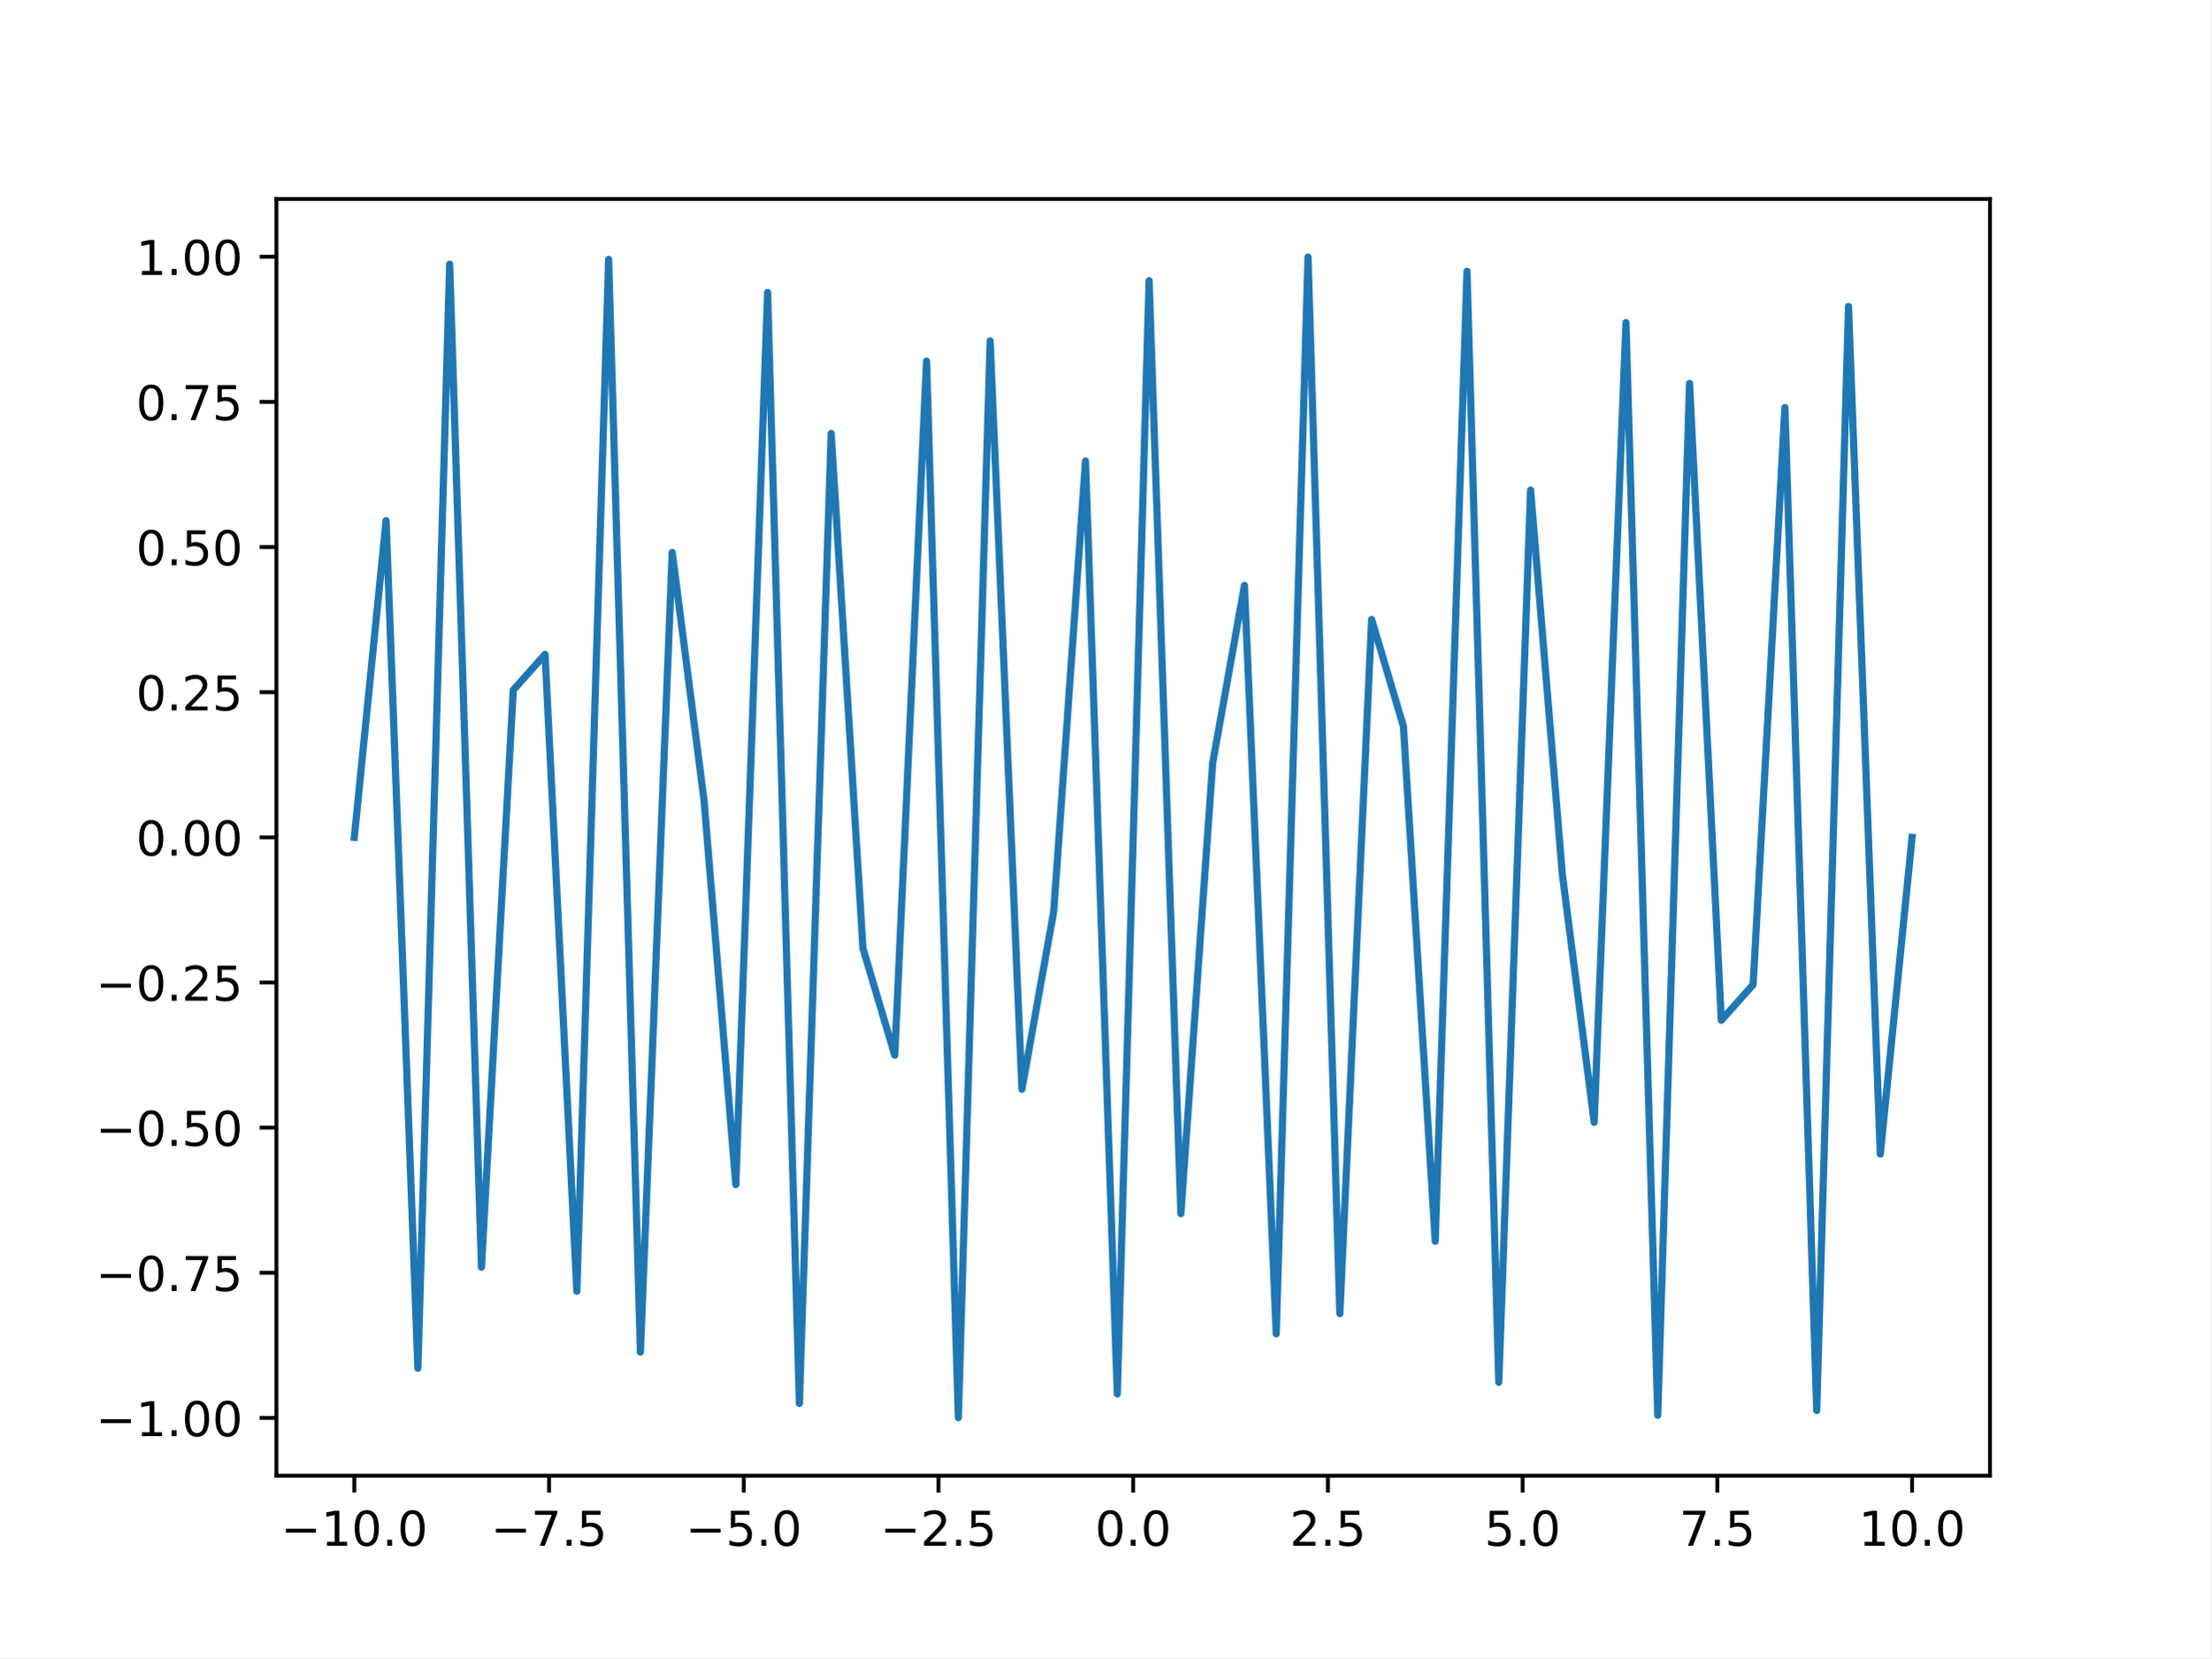
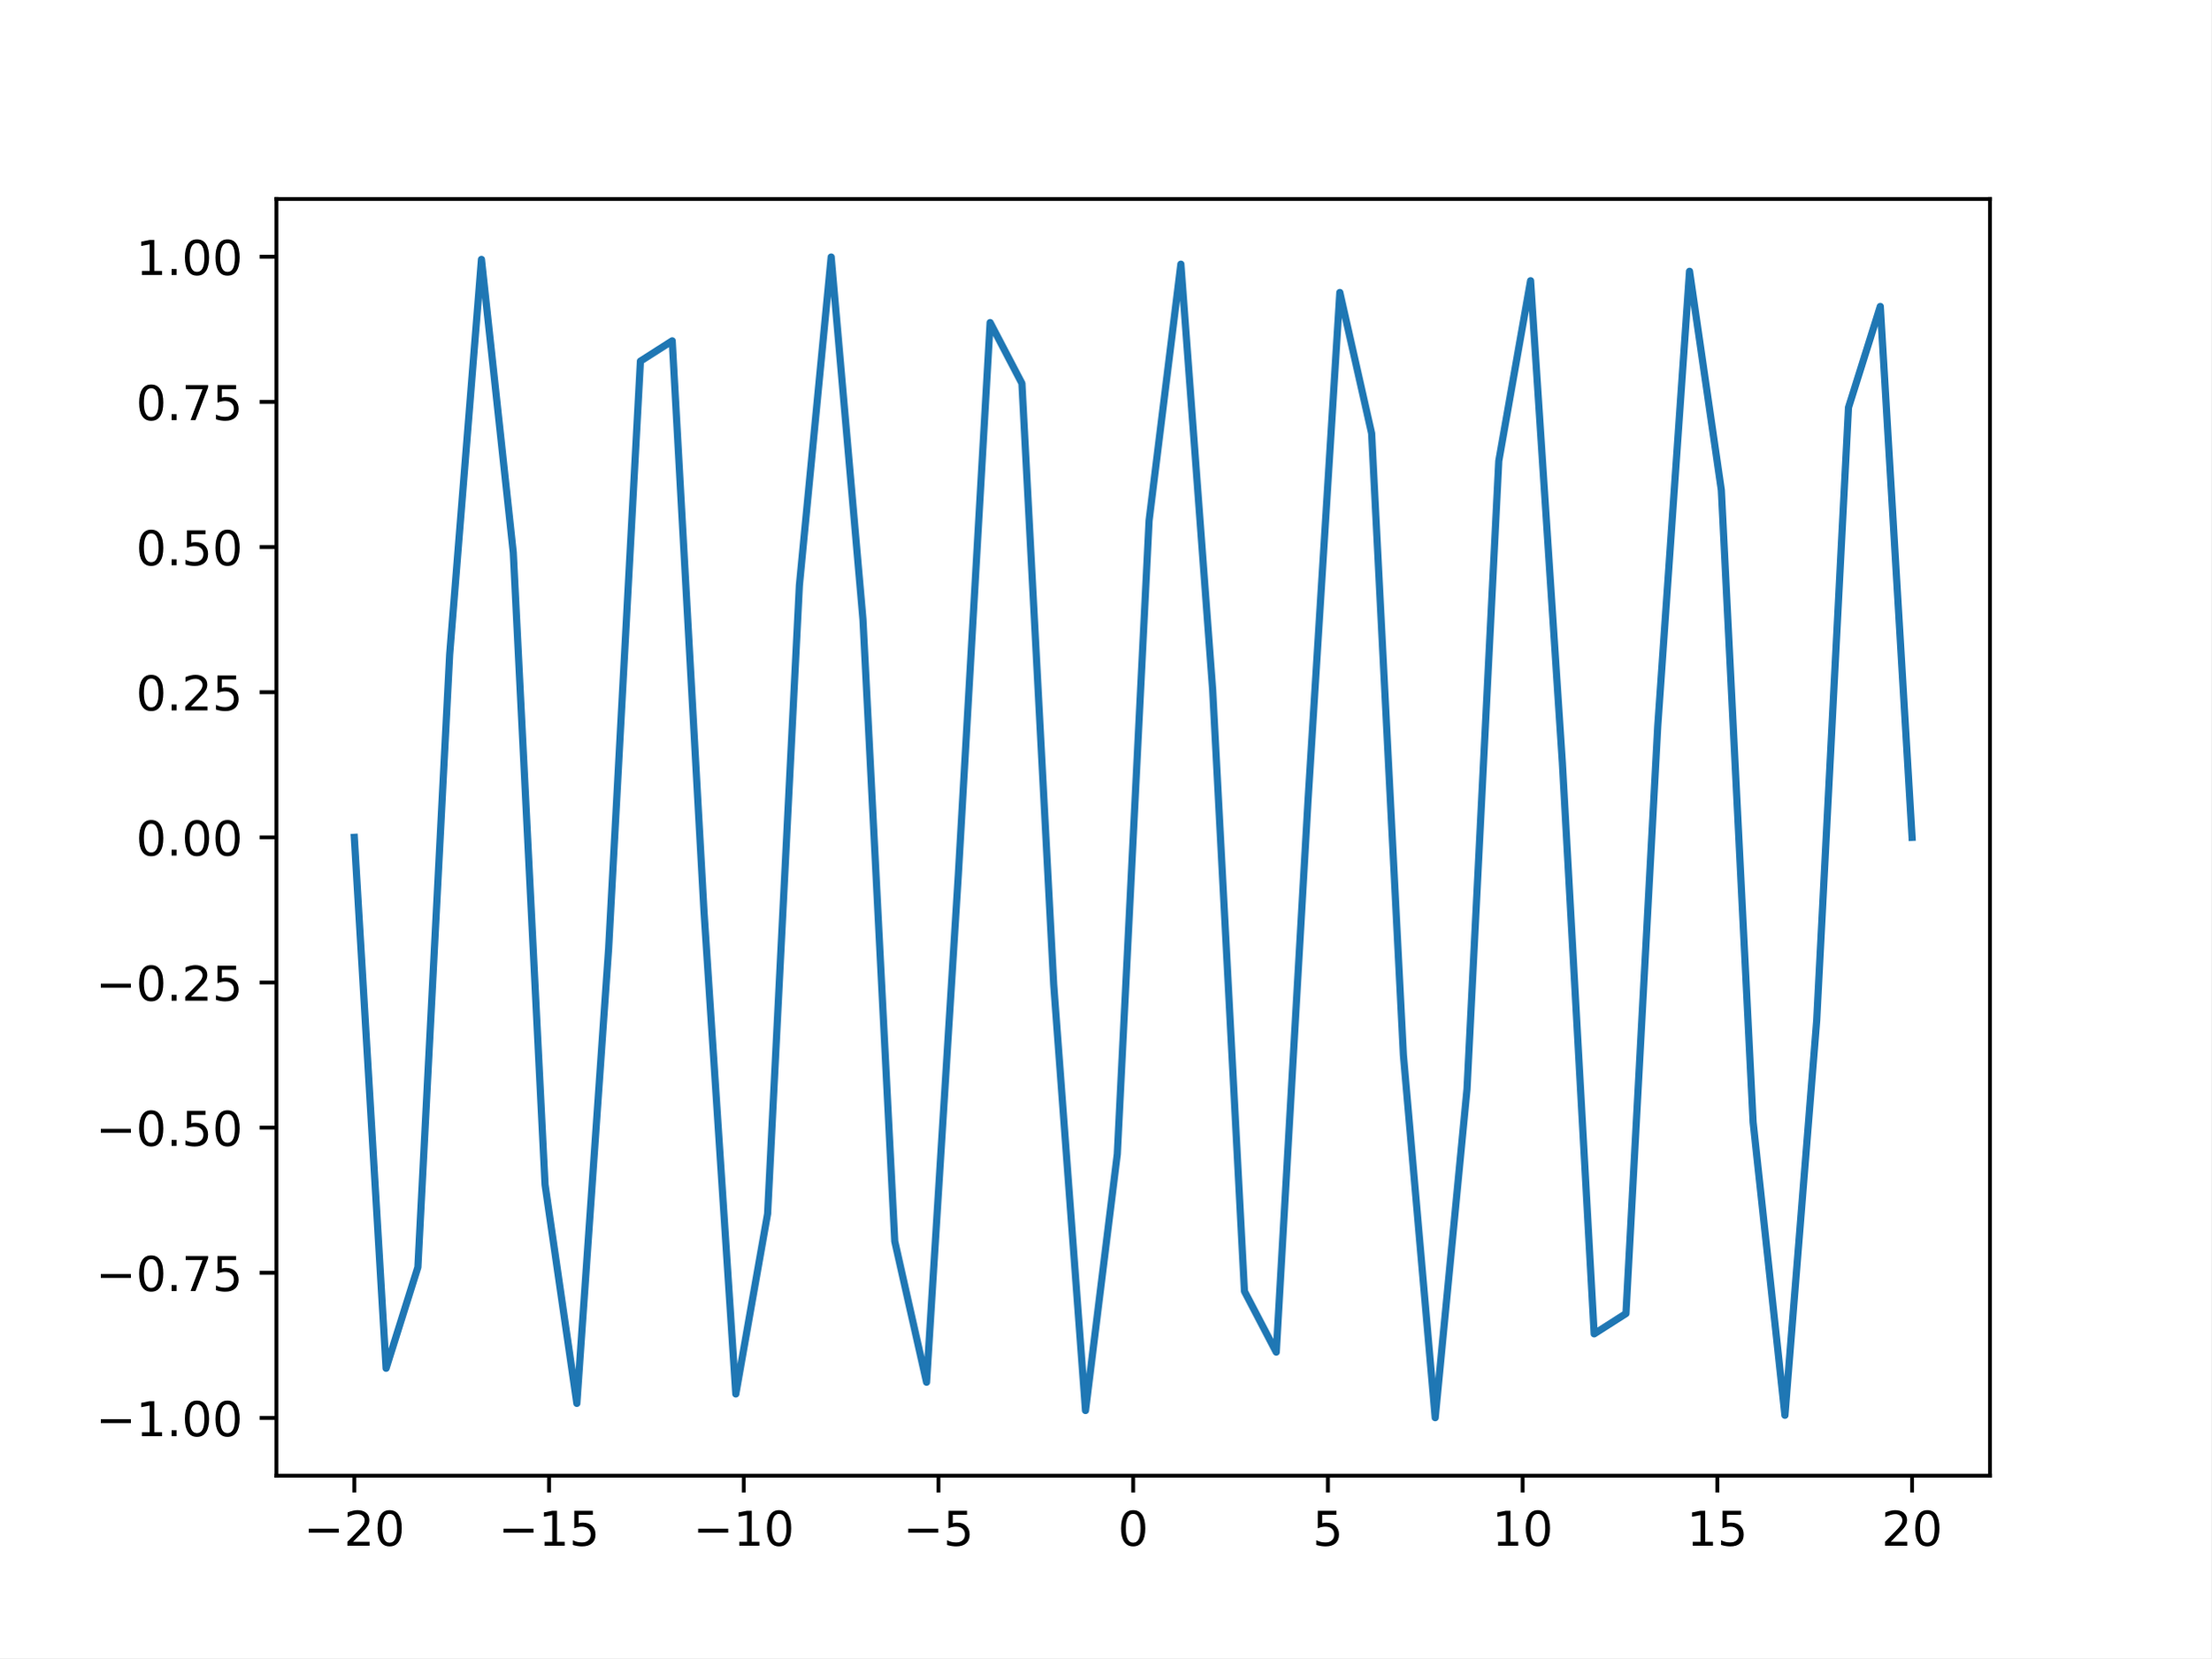
<svg xmlns="http://www.w3.org/2000/svg" xmlns:xlink="http://www.w3.org/1999/xlink" width="460.8pt" height="345.6pt" viewBox="0 0 460.8 345.6" version="1.1">
  <defs>
    <style type="text/css">*{stroke-linejoin: round; stroke-linecap: butt}</style>
  </defs>
  <g id="figure_1">
    <g id="patch_1">
      <path d="M 0 345.6  L 460.8 345.6  L 460.8 0  L 0 0  z " style="fill: #ffffff" />
    </g>
    <g id="axes_1">
      <g id="patch_2">
        <path d="M 57.6 307.584  L 414.72 307.584  L 414.72 41.472  L 57.6 41.472  z " style="fill: #ffffff" />
      </g>
      <g id="matplotlib.axis_1">
        <g id="xtick_1">
          <g id="line2d_1">
            <defs>
-               <path id="mcfb6f6c215" d="M 0 0  L 0 3.5  " style="stroke: #000000; stroke-width: 0.8" />
+               <path id="me86afe7825" d="M 0 0  L 0 3.5  " style="stroke: #000000; stroke-width: 0.8" />
            </defs>
            <g>
-               <use xlink:href="#mcfb6f6c215" x="73.833" y="307.584" style="stroke: #000000; stroke-width: 0.8" />
+               <use xlink:href="#me86afe7825" x="73.833" y="307.584" style="stroke: #000000; stroke-width: 0.8" />
            </g>
          </g>
          <g id="text_1">
-             <g transform="translate(58.51007 322.1824) scale(0.1 -0.1)">
+             <g transform="translate(63.28038 322.1824) scale(0.1 -0.1)">
              <defs>
                <path id="DejaVuSans-2212" d="M 678 2272  L 4684 2272  L 4684 1741  L 678 1741  L 678 2272  z " transform="scale(0.015625)" />
+                 <path id="DejaVuSans-32" d="M 1228 531  L 3431 531  L 3431 0  L 469 0  L 469 531  Q 828 903 1448 1529  Q 2069 2156 2228 2338  Q 2531 2678 2651 2914  Q 2772 3150 2772 3378  Q 2772 3750 2511 3984  Q 2250 4219 1831 4219  Q 1534 4219 1204 4116  Q 875 4013 500 3803  L 500 4441  Q 881 4594 1212 4672  Q 1544 4750 1819 4750  Q 2544 4750 2975 4387  Q 3406 4025 3406 3419  Q 3406 3131 3298 2873  Q 3191 2616 2906 2266  Q 2828 2175 2409 1742  Q 1991 1309 1228 531  z " transform="scale(0.015625)" />
+                 <path id="DejaVuSans-30" d="M 2034 4250  Q 1547 4250 1301 3770  Q 1056 3291 1056 2328  Q 1056 1369 1301 889  Q 1547 409 2034 409  Q 2525 409 2770 889  Q 3016 1369 3016 2328  Q 3016 3291 2770 3770  Q 2525 4250 2034 4250  z M 2034 4750  Q 2819 4750 3233 4129  Q 3647 3509 3647 2328  Q 3647 1150 3233 529  Q 2819 -91 2034 -91  Q 1250 -91 836 529  Q 422 1150 422 2328  Q 422 3509 836 4129  Q 1250 4750 2034 4750  z " transform="scale(0.015625)" />
+               </defs>
+               <use xlink:href="#DejaVuSans-2212" />
+               <use xlink:href="#DejaVuSans-32" x="83.789" />
+               <use xlink:href="#DejaVuSans-30" x="147.412" />
+             </g>
+           </g>
+         </g>
+         <g id="xtick_2">
+           <g id="line2d_2">
+             <g>
+               <use xlink:href="#me86afe7825" x="114.415" y="307.584" style="stroke: #000000; stroke-width: 0.8" />
+             </g>
+           </g>
+           <g id="text_2">
+             <g transform="translate(103.8622 322.1824) scale(0.1 -0.1)">
+               <defs>
                <path id="DejaVuSans-31" d="M 794 531  L 1825 531  L 1825 4091  L 703 3866  L 703 4441  L 1819 4666  L 2450 4666  L 2450 531  L 3481 531  L 3481 0  L 794 0  L 794 531  z " transform="scale(0.015625)" />
-                 <path id="DejaVuSans-30" d="M 2034 4250  Q 1547 4250 1301 3770  Q 1056 3291 1056 2328  Q 1056 1369 1301 889  Q 1547 409 2034 409  Q 2525 409 2770 889  Q 3016 1369 3016 2328  Q 3016 3291 2770 3770  Q 2525 4250 2034 4250  z M 2034 4750  Q 2819 4750 3233 4129  Q 3647 3509 3647 2328  Q 3647 1150 3233 529  Q 2819 -91 2034 -91  Q 1250 -91 836 529  Q 422 1150 422 2328  Q 422 3509 836 4129  Q 1250 4750 2034 4750  z " transform="scale(0.015625)" />
-                 <path id="DejaVuSans-2e" d="M 684 794  L 1344 794  L 1344 0  L 684 0  L 684 794  z " transform="scale(0.015625)" />
+                 <path id="DejaVuSans-35" d="M 691 4666  L 3169 4666  L 3169 4134  L 1269 4134  L 1269 2991  Q 1406 3038 1543 3061  Q 1681 3084 1819 3084  Q 2600 3084 3056 2656  Q 3513 2228 3513 1497  Q 3513 744 3044 326  Q 2575 -91 1722 -91  Q 1428 -91 1123 -41  Q 819 9 494 109  L 494 744  Q 775 591 1075 516  Q 1375 441 1709 441  Q 2250 441 2565 725  Q 2881 1009 2881 1497  Q 2881 1984 2565 2268  Q 2250 2553 1709 2553  Q 1456 2553 1204 2497  Q 953 2441 691 2322  L 691 4666  z " transform="scale(0.015625)" />
              </defs>
+               <use xlink:href="#DejaVuSans-2212" />
+               <use xlink:href="#DejaVuSans-31" x="83.789" />
+               <use xlink:href="#DejaVuSans-35" x="147.412" />
+             </g>
+           </g>
+         </g>
+         <g id="xtick_3">
+           <g id="line2d_3">
+             <g>
+               <use xlink:href="#me86afe7825" x="154.996" y="307.584" style="stroke: #000000; stroke-width: 0.8" />
+             </g>
+           </g>
+           <g id="text_3">
+             <g transform="translate(144.444 322.1824) scale(0.1 -0.1)">
              <use xlink:href="#DejaVuSans-2212" />
              <use xlink:href="#DejaVuSans-31" x="83.789" />
              <use xlink:href="#DejaVuSans-30" x="147.412" />
-               <use xlink:href="#DejaVuSans-2e" x="211.035" />
-               <use xlink:href="#DejaVuSans-30" x="242.822" />
-             </g>
-           </g>
-         </g>
-         <g id="xtick_2">
-           <g id="line2d_2">
-             <g>
-               <use xlink:href="#mcfb6f6c215" x="114.415" y="307.584" style="stroke: #000000; stroke-width: 0.8" />
-             </g>
-           </g>
-           <g id="text_2">
-             <g transform="translate(102.2731 322.1824) scale(0.1 -0.1)">
-               <defs>
-                 <path id="DejaVuSans-37" d="M 525 4666  L 3525 4666  L 3525 4397  L 1831 0  L 1172 0  L 2766 4134  L 525 4134  L 525 4666  z " transform="scale(0.015625)" />
-                 <path id="DejaVuSans-35" d="M 691 4666  L 3169 4666  L 3169 4134  L 1269 4134  L 1269 2991  Q 1406 3038 1543 3061  Q 1681 3084 1819 3084  Q 2600 3084 3056 2656  Q 3513 2228 3513 1497  Q 3513 744 3044 326  Q 2575 -91 1722 -91  Q 1428 -91 1123 -41  Q 819 9 494 109  L 494 744  Q 775 591 1075 516  Q 1375 441 1709 441  Q 2250 441 2565 725  Q 2881 1009 2881 1497  Q 2881 1984 2565 2268  Q 2250 2553 1709 2553  Q 1456 2553 1204 2497  Q 953 2441 691 2322  L 691 4666  z " transform="scale(0.015625)" />
-               </defs>
-               <use xlink:href="#DejaVuSans-2212" />
-               <use xlink:href="#DejaVuSans-37" x="83.789" />
-               <use xlink:href="#DejaVuSans-2e" x="147.412" />
-               <use xlink:href="#DejaVuSans-35" x="179.199" />
-             </g>
-           </g>
-         </g>
-         <g id="xtick_3">
-           <g id="line2d_3">
-             <g>
-               <use xlink:href="#mcfb6f6c215" x="154.996" y="307.584" style="stroke: #000000; stroke-width: 0.8" />
-             </g>
-           </g>
-           <g id="text_3">
-             <g transform="translate(142.855 322.1824) scale(0.1 -0.1)">
-               <use xlink:href="#DejaVuSans-2212" />
-               <use xlink:href="#DejaVuSans-35" x="83.789" />
-               <use xlink:href="#DejaVuSans-2e" x="147.412" />
-               <use xlink:href="#DejaVuSans-30" x="179.199" />
            </g>
          </g>
        </g>
        <g id="xtick_4">
          <g id="line2d_4">
            <g>
-               <use xlink:href="#mcfb6f6c215" x="195.578" y="307.584" style="stroke: #000000; stroke-width: 0.8" />
+               <use xlink:href="#me86afe7825" x="195.578" y="307.584" style="stroke: #000000; stroke-width: 0.8" />
            </g>
          </g>
          <g id="text_4">
-             <g transform="translate(183.4368 322.1824) scale(0.1 -0.1)">
-               <defs>
-                 <path id="DejaVuSans-32" d="M 1228 531  L 3431 531  L 3431 0  L 469 0  L 469 531  Q 828 903 1448 1529  Q 2069 2156 2228 2338  Q 2531 2678 2651 2914  Q 2772 3150 2772 3378  Q 2772 3750 2511 3984  Q 2250 4219 1831 4219  Q 1534 4219 1204 4116  Q 875 4013 500 3803  L 500 4441  Q 881 4594 1212 4672  Q 1544 4750 1819 4750  Q 2544 4750 2975 4387  Q 3406 4025 3406 3419  Q 3406 3131 3298 2873  Q 3191 2616 2906 2266  Q 2828 2175 2409 1742  Q 1991 1309 1228 531  z " transform="scale(0.015625)" />
-               </defs>
-               <use xlink:href="#DejaVuSans-2212" />
-               <use xlink:href="#DejaVuSans-32" x="83.789" />
-               <use xlink:href="#DejaVuSans-2e" x="147.412" />
-               <use xlink:href="#DejaVuSans-35" x="179.199" />
+             <g transform="translate(188.2071 322.1824) scale(0.1 -0.1)">
+               <use xlink:href="#DejaVuSans-2212" />
+               <use xlink:href="#DejaVuSans-35" x="83.789" />
            </g>
          </g>
        </g>
        <g id="xtick_5">
          <g id="line2d_5">
            <g>
-               <use xlink:href="#mcfb6f6c215" x="236.16" y="307.584" style="stroke: #000000; stroke-width: 0.8" />
+               <use xlink:href="#me86afe7825" x="236.16" y="307.584" style="stroke: #000000; stroke-width: 0.8" />
            </g>
          </g>
          <g id="text_5">
-             <g transform="translate(228.2084 322.1824) scale(0.1 -0.1)">
-               <use xlink:href="#DejaVuSans-30" />
-               <use xlink:href="#DejaVuSans-2e" x="63.623" />
-               <use xlink:href="#DejaVuSans-30" x="95.41" />
+             <g transform="translate(232.9787 322.1824) scale(0.1 -0.1)">
+               <use xlink:href="#DejaVuSans-30" />
            </g>
          </g>
        </g>
        <g id="xtick_6">
          <g id="line2d_6">
            <g>
-               <use xlink:href="#mcfb6f6c215" x="276.742" y="307.584" style="stroke: #000000; stroke-width: 0.8" />
+               <use xlink:href="#me86afe7825" x="276.742" y="307.584" style="stroke: #000000; stroke-width: 0.8" />
            </g>
          </g>
          <g id="text_6">
-             <g transform="translate(268.7903 322.1824) scale(0.1 -0.1)">
-               <use xlink:href="#DejaVuSans-32" />
-               <use xlink:href="#DejaVuSans-2e" x="63.623" />
-               <use xlink:href="#DejaVuSans-35" x="95.41" />
+             <g transform="translate(273.5606 322.1824) scale(0.1 -0.1)">
+               <use xlink:href="#DejaVuSans-35" />
            </g>
          </g>
        </g>
        <g id="xtick_7">
          <g id="line2d_7">
            <g>
-               <use xlink:href="#mcfb6f6c215" x="317.324" y="307.584" style="stroke: #000000; stroke-width: 0.8" />
+               <use xlink:href="#me86afe7825" x="317.324" y="307.584" style="stroke: #000000; stroke-width: 0.8" />
            </g>
          </g>
          <g id="text_7">
-             <g transform="translate(309.3721 322.1824) scale(0.1 -0.1)">
-               <use xlink:href="#DejaVuSans-35" />
-               <use xlink:href="#DejaVuSans-2e" x="63.623" />
-               <use xlink:href="#DejaVuSans-30" x="95.41" />
+             <g transform="translate(310.9611 322.1824) scale(0.1 -0.1)">
+               <use xlink:href="#DejaVuSans-31" />
+               <use xlink:href="#DejaVuSans-30" x="63.623" />
            </g>
          </g>
        </g>
        <g id="xtick_8">
          <g id="line2d_8">
            <g>
-               <use xlink:href="#mcfb6f6c215" x="357.905" y="307.584" style="stroke: #000000; stroke-width: 0.8" />
+               <use xlink:href="#me86afe7825" x="357.905" y="307.584" style="stroke: #000000; stroke-width: 0.8" />
            </g>
          </g>
          <g id="text_8">
-             <g transform="translate(349.9539 322.1824) scale(0.1 -0.1)">
-               <use xlink:href="#DejaVuSans-37" />
-               <use xlink:href="#DejaVuSans-2e" x="63.623" />
-               <use xlink:href="#DejaVuSans-35" x="95.41" />
+             <g transform="translate(351.543 322.1824) scale(0.1 -0.1)">
+               <use xlink:href="#DejaVuSans-31" />
+               <use xlink:href="#DejaVuSans-35" x="63.623" />
            </g>
          </g>
        </g>
        <g id="xtick_9">
          <g id="line2d_9">
            <g>
-               <use xlink:href="#mcfb6f6c215" x="398.487" y="307.584" style="stroke: #000000; stroke-width: 0.8" />
+               <use xlink:href="#me86afe7825" x="398.487" y="307.584" style="stroke: #000000; stroke-width: 0.8" />
            </g>
          </g>
          <g id="text_9">
-             <g transform="translate(387.3545 322.1824) scale(0.1 -0.1)">
-               <use xlink:href="#DejaVuSans-31" />
+             <g transform="translate(392.1248 322.1824) scale(0.1 -0.1)">
+               <use xlink:href="#DejaVuSans-32" />
              <use xlink:href="#DejaVuSans-30" x="63.623" />
-               <use xlink:href="#DejaVuSans-2e" x="127.246" />
-               <use xlink:href="#DejaVuSans-30" x="159.033" />
            </g>
          </g>
        </g>
      </g>
      <g id="matplotlib.axis_2">
        <g id="ytick_1">
          <g id="line2d_10">
            <defs>
-               <path id="m3766c7ccb0" d="M 0 0  L -3.5 0  " style="stroke: #000000; stroke-width: 0.8" />
+               <path id="m314d341ec0" d="M 0 0  L -3.5 0  " style="stroke: #000000; stroke-width: 0.8" />
            </defs>
            <g>
-               <use xlink:href="#m3766c7ccb0" x="57.6" y="295.55" style="stroke: #000000; stroke-width: 0.8" />
+               <use xlink:href="#m314d341ec0" x="57.6" y="295.55" style="stroke: #000000; stroke-width: 0.8" />
            </g>
          </g>
          <g id="text_10">
            <g transform="translate(19.95469 299.3494) scale(0.1 -0.1)">
+               <defs>
+                 <path id="DejaVuSans-2e" d="M 684 794  L 1344 794  L 1344 0  L 684 0  L 684 794  z " transform="scale(0.015625)" />
+               </defs>
              <use xlink:href="#DejaVuSans-2212" />
              <use xlink:href="#DejaVuSans-31" x="83.789" />
              <use xlink:href="#DejaVuSans-2e" x="147.412" />
              <use xlink:href="#DejaVuSans-30" x="179.199" />
              <use xlink:href="#DejaVuSans-30" x="242.822" />
            </g>
          </g>
        </g>
        <g id="ytick_2">
          <g id="line2d_11">
            <g>
-               <use xlink:href="#m3766c7ccb0" x="57.6" y="265.295" style="stroke: #000000; stroke-width: 0.8" />
+               <use xlink:href="#m314d341ec0" x="57.6" y="265.295" style="stroke: #000000; stroke-width: 0.8" />
            </g>
          </g>
          <g id="text_11">
            <g transform="translate(19.95469 269.0939) scale(0.1 -0.1)">
+               <defs>
+                 <path id="DejaVuSans-37" d="M 525 4666  L 3525 4666  L 3525 4397  L 1831 0  L 1172 0  L 2766 4134  L 525 4134  L 525 4666  z " transform="scale(0.015625)" />
+               </defs>
              <use xlink:href="#DejaVuSans-2212" />
              <use xlink:href="#DejaVuSans-30" x="83.789" />
              <use xlink:href="#DejaVuSans-2e" x="147.412" />
              <use xlink:href="#DejaVuSans-37" x="179.199" />
              <use xlink:href="#DejaVuSans-35" x="242.822" />
            </g>
          </g>
        </g>
        <g id="ytick_3">
          <g id="line2d_12">
            <g>
-               <use xlink:href="#m3766c7ccb0" x="57.6" y="235.039" style="stroke: #000000; stroke-width: 0.8" />
+               <use xlink:href="#m314d341ec0" x="57.6" y="235.039" style="stroke: #000000; stroke-width: 0.8" />
            </g>
          </g>
          <g id="text_12">
            <g transform="translate(19.95469 238.8383) scale(0.1 -0.1)">
              <use xlink:href="#DejaVuSans-2212" />
              <use xlink:href="#DejaVuSans-30" x="83.789" />
              <use xlink:href="#DejaVuSans-2e" x="147.412" />
              <use xlink:href="#DejaVuSans-35" x="179.199" />
              <use xlink:href="#DejaVuSans-30" x="242.822" />
            </g>
          </g>
        </g>
        <g id="ytick_4">
          <g id="line2d_13">
            <g>
-               <use xlink:href="#m3766c7ccb0" x="57.6" y="204.784" style="stroke: #000000; stroke-width: 0.8" />
+               <use xlink:href="#m314d341ec0" x="57.6" y="204.784" style="stroke: #000000; stroke-width: 0.8" />
            </g>
          </g>
          <g id="text_13">
            <g transform="translate(19.95469 208.5828) scale(0.1 -0.1)">
              <use xlink:href="#DejaVuSans-2212" />
              <use xlink:href="#DejaVuSans-30" x="83.789" />
              <use xlink:href="#DejaVuSans-2e" x="147.412" />
              <use xlink:href="#DejaVuSans-32" x="179.199" />
              <use xlink:href="#DejaVuSans-35" x="242.822" />
            </g>
          </g>
        </g>
        <g id="ytick_5">
          <g id="line2d_14">
            <g>
-               <use xlink:href="#m3766c7ccb0" x="57.6" y="174.528" style="stroke: #000000; stroke-width: 0.8" />
+               <use xlink:href="#m314d341ec0" x="57.6" y="174.528" style="stroke: #000000; stroke-width: 0.8" />
            </g>
          </g>
          <g id="text_14">
            <g transform="translate(28.33438 178.3272) scale(0.1 -0.1)">
              <use xlink:href="#DejaVuSans-30" />
              <use xlink:href="#DejaVuSans-2e" x="63.623" />
              <use xlink:href="#DejaVuSans-30" x="95.41" />
              <use xlink:href="#DejaVuSans-30" x="159.033" />
            </g>
          </g>
        </g>
        <g id="ytick_6">
          <g id="line2d_15">
            <g>
-               <use xlink:href="#m3766c7ccb0" x="57.6" y="144.272" style="stroke: #000000; stroke-width: 0.8" />
+               <use xlink:href="#m314d341ec0" x="57.6" y="144.272" style="stroke: #000000; stroke-width: 0.8" />
            </g>
          </g>
          <g id="text_15">
            <g transform="translate(28.33438 148.0717) scale(0.1 -0.1)">
              <use xlink:href="#DejaVuSans-30" />
              <use xlink:href="#DejaVuSans-2e" x="63.623" />
              <use xlink:href="#DejaVuSans-32" x="95.41" />
              <use xlink:href="#DejaVuSans-35" x="159.033" />
            </g>
          </g>
        </g>
        <g id="ytick_7">
          <g id="line2d_16">
            <g>
-               <use xlink:href="#m3766c7ccb0" x="57.6" y="114.017" style="stroke: #000000; stroke-width: 0.8" />
+               <use xlink:href="#m314d341ec0" x="57.6" y="114.017" style="stroke: #000000; stroke-width: 0.8" />
            </g>
          </g>
          <g id="text_16">
            <g transform="translate(28.33438 117.8161) scale(0.1 -0.1)">
              <use xlink:href="#DejaVuSans-30" />
              <use xlink:href="#DejaVuSans-2e" x="63.623" />
              <use xlink:href="#DejaVuSans-35" x="95.41" />
              <use xlink:href="#DejaVuSans-30" x="159.033" />
            </g>
          </g>
        </g>
        <g id="ytick_8">
          <g id="line2d_17">
            <g>
-               <use xlink:href="#m3766c7ccb0" x="57.6" y="83.761" style="stroke: #000000; stroke-width: 0.8" />
+               <use xlink:href="#m314d341ec0" x="57.6" y="83.761" style="stroke: #000000; stroke-width: 0.8" />
            </g>
          </g>
          <g id="text_17">
            <g transform="translate(28.33438 87.56058) scale(0.1 -0.1)">
              <use xlink:href="#DejaVuSans-30" />
              <use xlink:href="#DejaVuSans-2e" x="63.623" />
              <use xlink:href="#DejaVuSans-37" x="95.41" />
              <use xlink:href="#DejaVuSans-35" x="159.033" />
            </g>
          </g>
        </g>
        <g id="ytick_9">
          <g id="line2d_18">
            <g>
-               <use xlink:href="#m3766c7ccb0" x="57.6" y="53.506" style="stroke: #000000; stroke-width: 0.8" />
+               <use xlink:href="#m314d341ec0" x="57.6" y="53.506" style="stroke: #000000; stroke-width: 0.8" />
            </g>
          </g>
          <g id="text_18">
            <g transform="translate(28.33438 57.30504) scale(0.1 -0.1)">
              <use xlink:href="#DejaVuSans-31" />
              <use xlink:href="#DejaVuSans-2e" x="63.623" />
              <use xlink:href="#DejaVuSans-30" x="95.41" />
              <use xlink:href="#DejaVuSans-30" x="159.033" />
            </g>
          </g>
        </g>
      </g>
      <g id="line2d_19">
-         <path d="M 73.833 174.528  L 80.458 108.506  L 87.084 285.192  L 93.71 55.057  L 100.335 264.118  L 106.961 143.83  L 113.586 136.393  L 120.212 269.147  L 126.838 54.065  L 133.463 281.826  L 140.089 115.14  L 146.714 166.774  L 153.34 246.913  L 159.966 60.953  L 166.591 292.516  L 173.217 90.335  L 179.842 197.662  L 186.468 219.944  L 193.094 75.269  L 199.719 295.488  L 206.345 71.037  L 212.97 227.038  L 219.596 190.004  L 226.222 96.078  L 232.847 290.548  L 239.473 58.508  L 246.098 252.978  L 252.724 159.052  L 259.35 122.018  L 265.975 278.019  L 272.601 53.568  L 279.226 273.787  L 285.852 129.112  L 292.478 151.394  L 299.103 258.721  L 305.729 56.54  L 312.354 288.103  L 318.98 102.143  L 325.606 182.282  L 332.231 233.916  L 338.857 67.23  L 345.482 294.991  L 352.108 79.909  L 358.734 212.663  L 365.359 205.226  L 371.985 84.938  L 378.61 293.999  L 385.236 63.864  L 391.862 240.55  L 398.487 174.528  " clip-path="url(#p4426b9f9c1)" style="fill: none; stroke: #1f77b4; stroke-width: 1.5; stroke-linecap: square" />
+         <path d="M 73.833 174.528  L 80.458 285.192  L 87.084 264.118  L 93.71 136.393  L 100.335 54.065  L 106.961 115.14  L 113.586 246.913  L 120.212 292.516  L 126.838 197.662  L 133.463 75.269  L 140.089 71.037  L 146.714 190.004  L 153.34 290.548  L 159.966 252.978  L 166.591 122.018  L 173.217 53.568  L 179.842 129.112  L 186.468 258.721  L 193.094 288.103  L 199.719 182.282  L 206.345 67.23  L 212.97 79.909  L 219.596 205.226  L 226.222 293.999  L 232.847 240.55  L 239.473 108.506  L 246.098 55.057  L 252.724 143.83  L 259.35 269.147  L 265.975 281.826  L 272.601 166.774  L 279.226 60.953  L 285.852 90.335  L 292.478 219.944  L 299.103 295.488  L 305.729 227.038  L 312.354 96.078  L 318.98 58.508  L 325.606 159.052  L 332.231 278.019  L 338.857 273.787  L 345.482 151.394  L 352.108 56.54  L 358.734 102.143  L 365.359 233.916  L 371.985 294.991  L 378.61 212.663  L 385.236 84.938  L 391.862 63.864  L 398.487 174.528  " clip-path="url(#pe1fdb66080)" style="fill: none; stroke: #1f77b4; stroke-width: 1.5; stroke-linecap: square" />
      </g>
      <g id="patch_3">
        <path d="M 57.6 307.584  L 57.6 41.472  " style="fill: none; stroke: #000000; stroke-width: 0.8; stroke-linejoin: miter; stroke-linecap: square" />
      </g>
      <g id="patch_4">
        <path d="M 414.72 307.584  L 414.72 41.472  " style="fill: none; stroke: #000000; stroke-width: 0.8; stroke-linejoin: miter; stroke-linecap: square" />
      </g>
      <g id="patch_5">
        <path d="M 57.6 307.584  L 414.72 307.584  " style="fill: none; stroke: #000000; stroke-width: 0.8; stroke-linejoin: miter; stroke-linecap: square" />
      </g>
      <g id="patch_6">
        <path d="M 57.6 41.472  L 414.72 41.472  " style="fill: none; stroke: #000000; stroke-width: 0.8; stroke-linejoin: miter; stroke-linecap: square" />
      </g>
    </g>
  </g>
  <defs>
-     <clipPath id="p4426b9f9c1">
+     <clipPath id="pe1fdb66080">
      <rect x="57.6" y="41.472" width="357.12" height="266.112" />
    </clipPath>
  </defs>
</svg>
